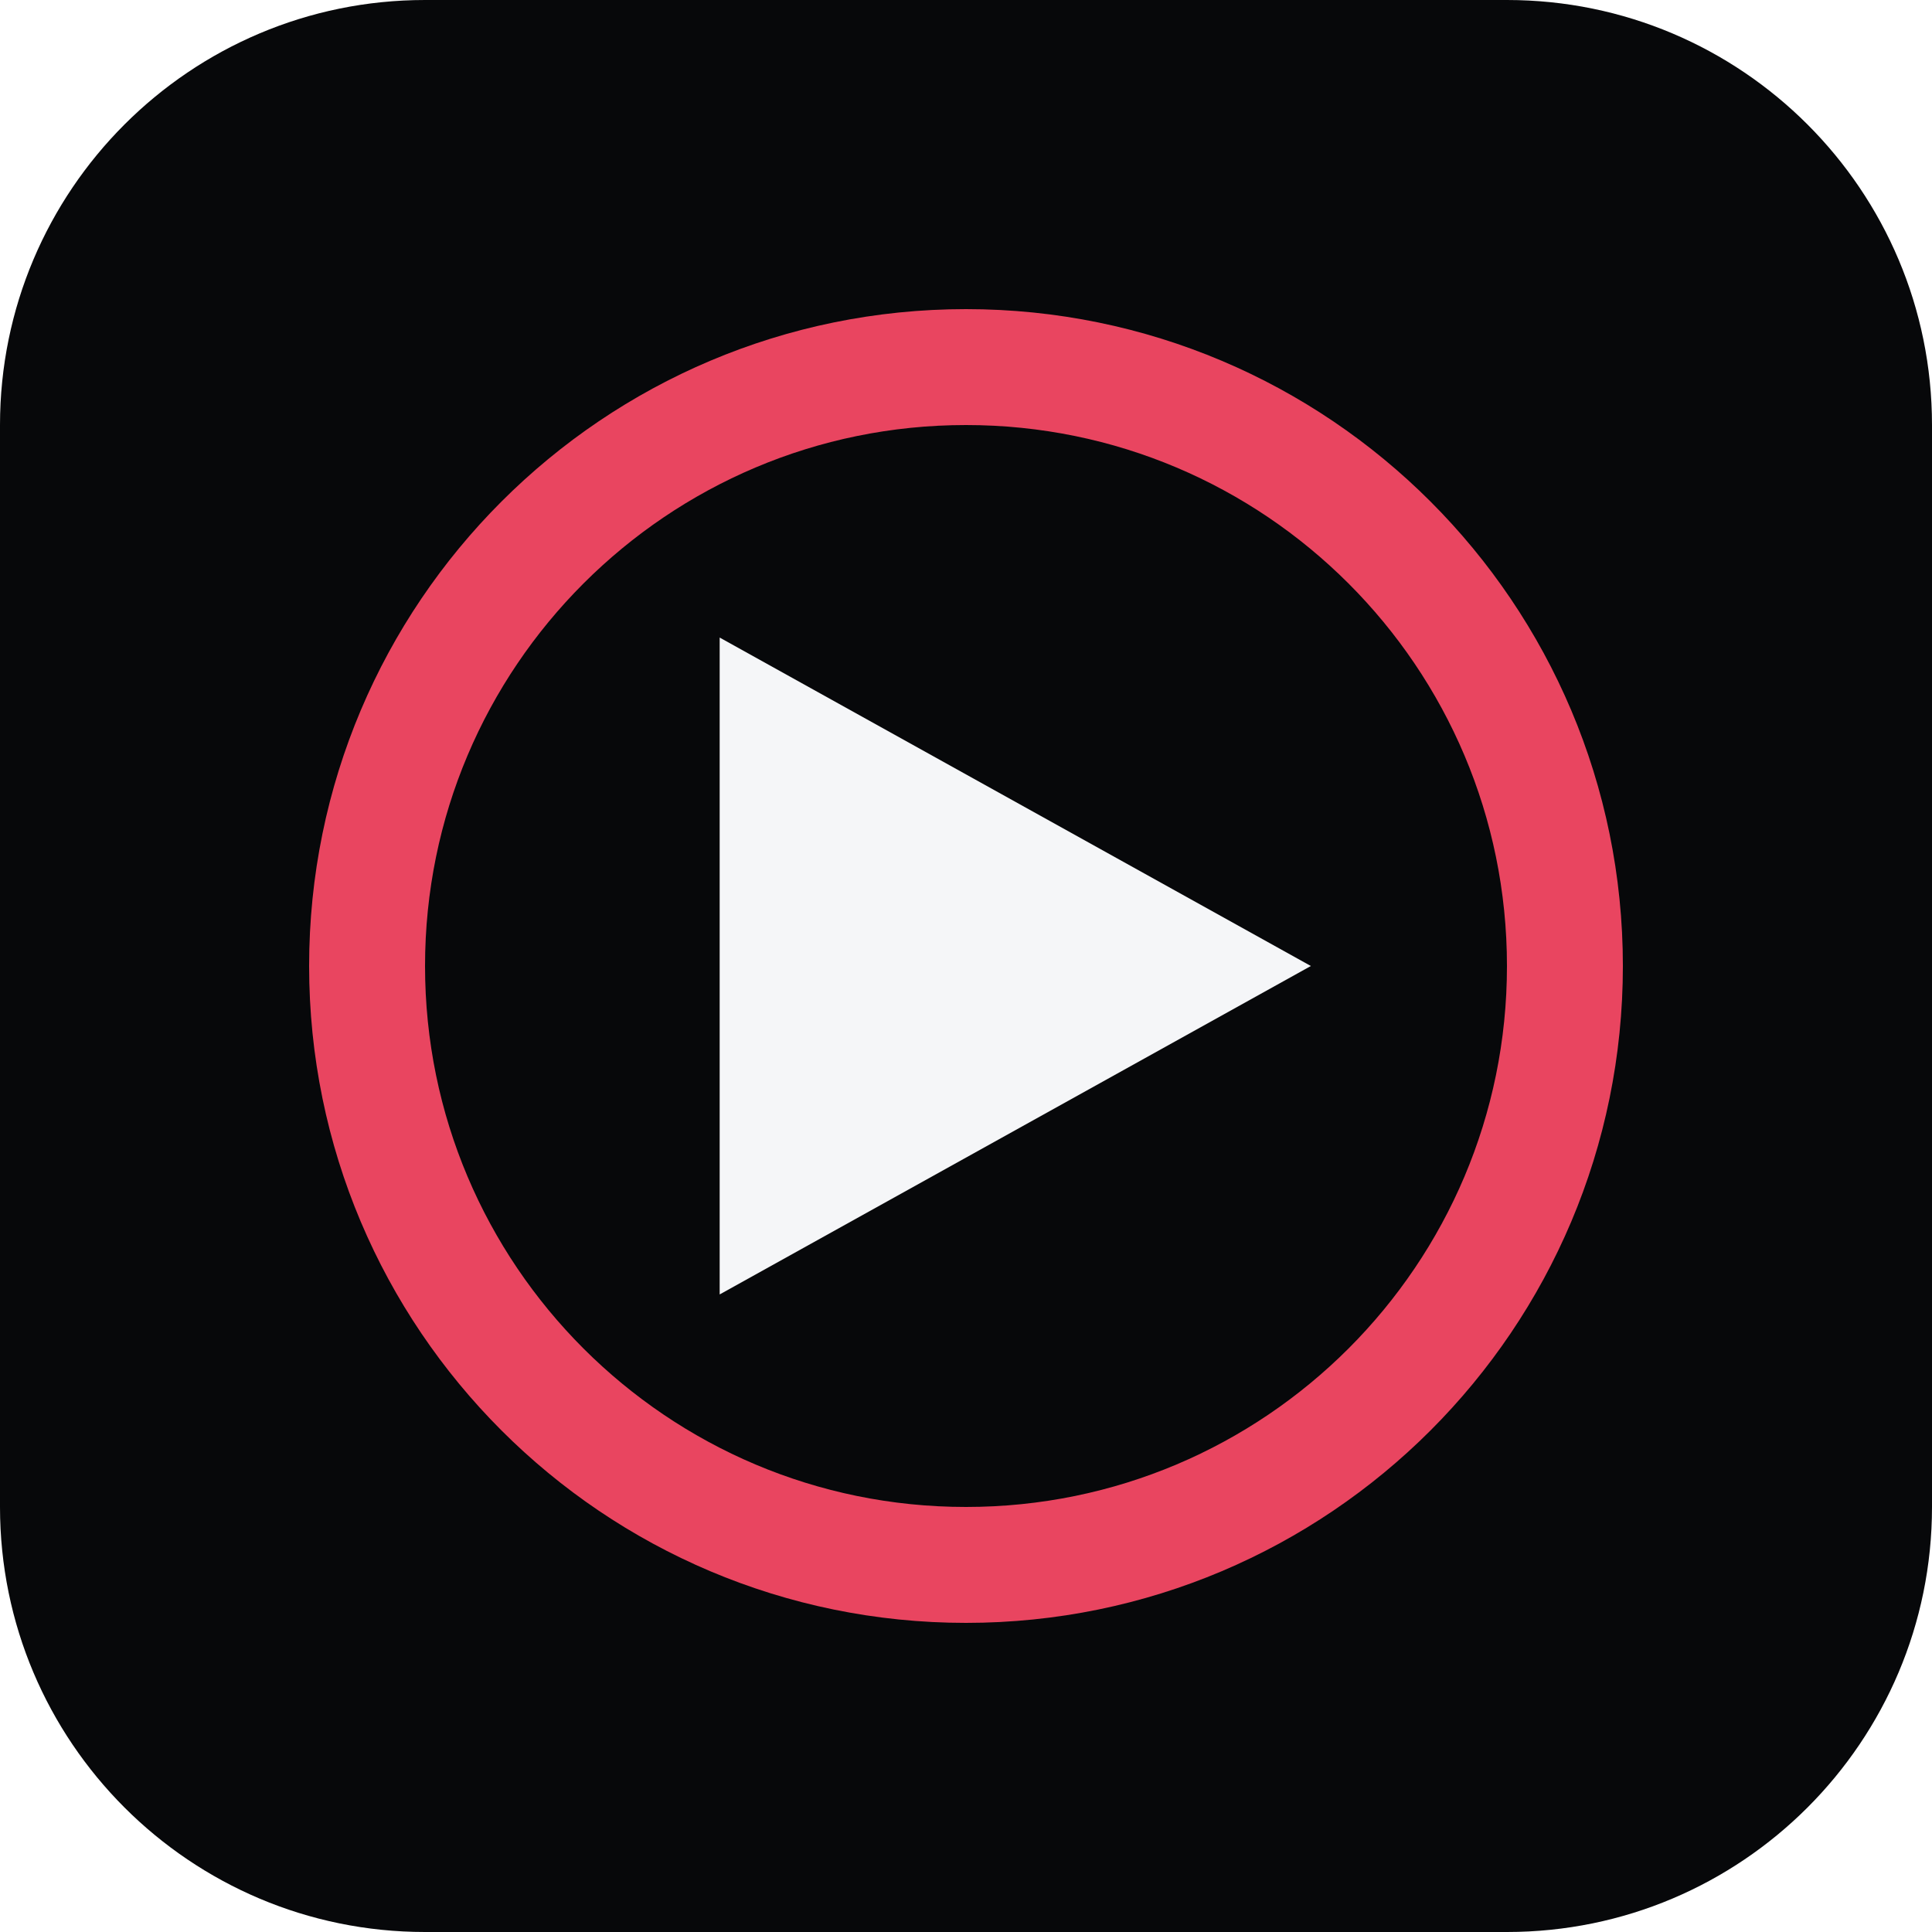
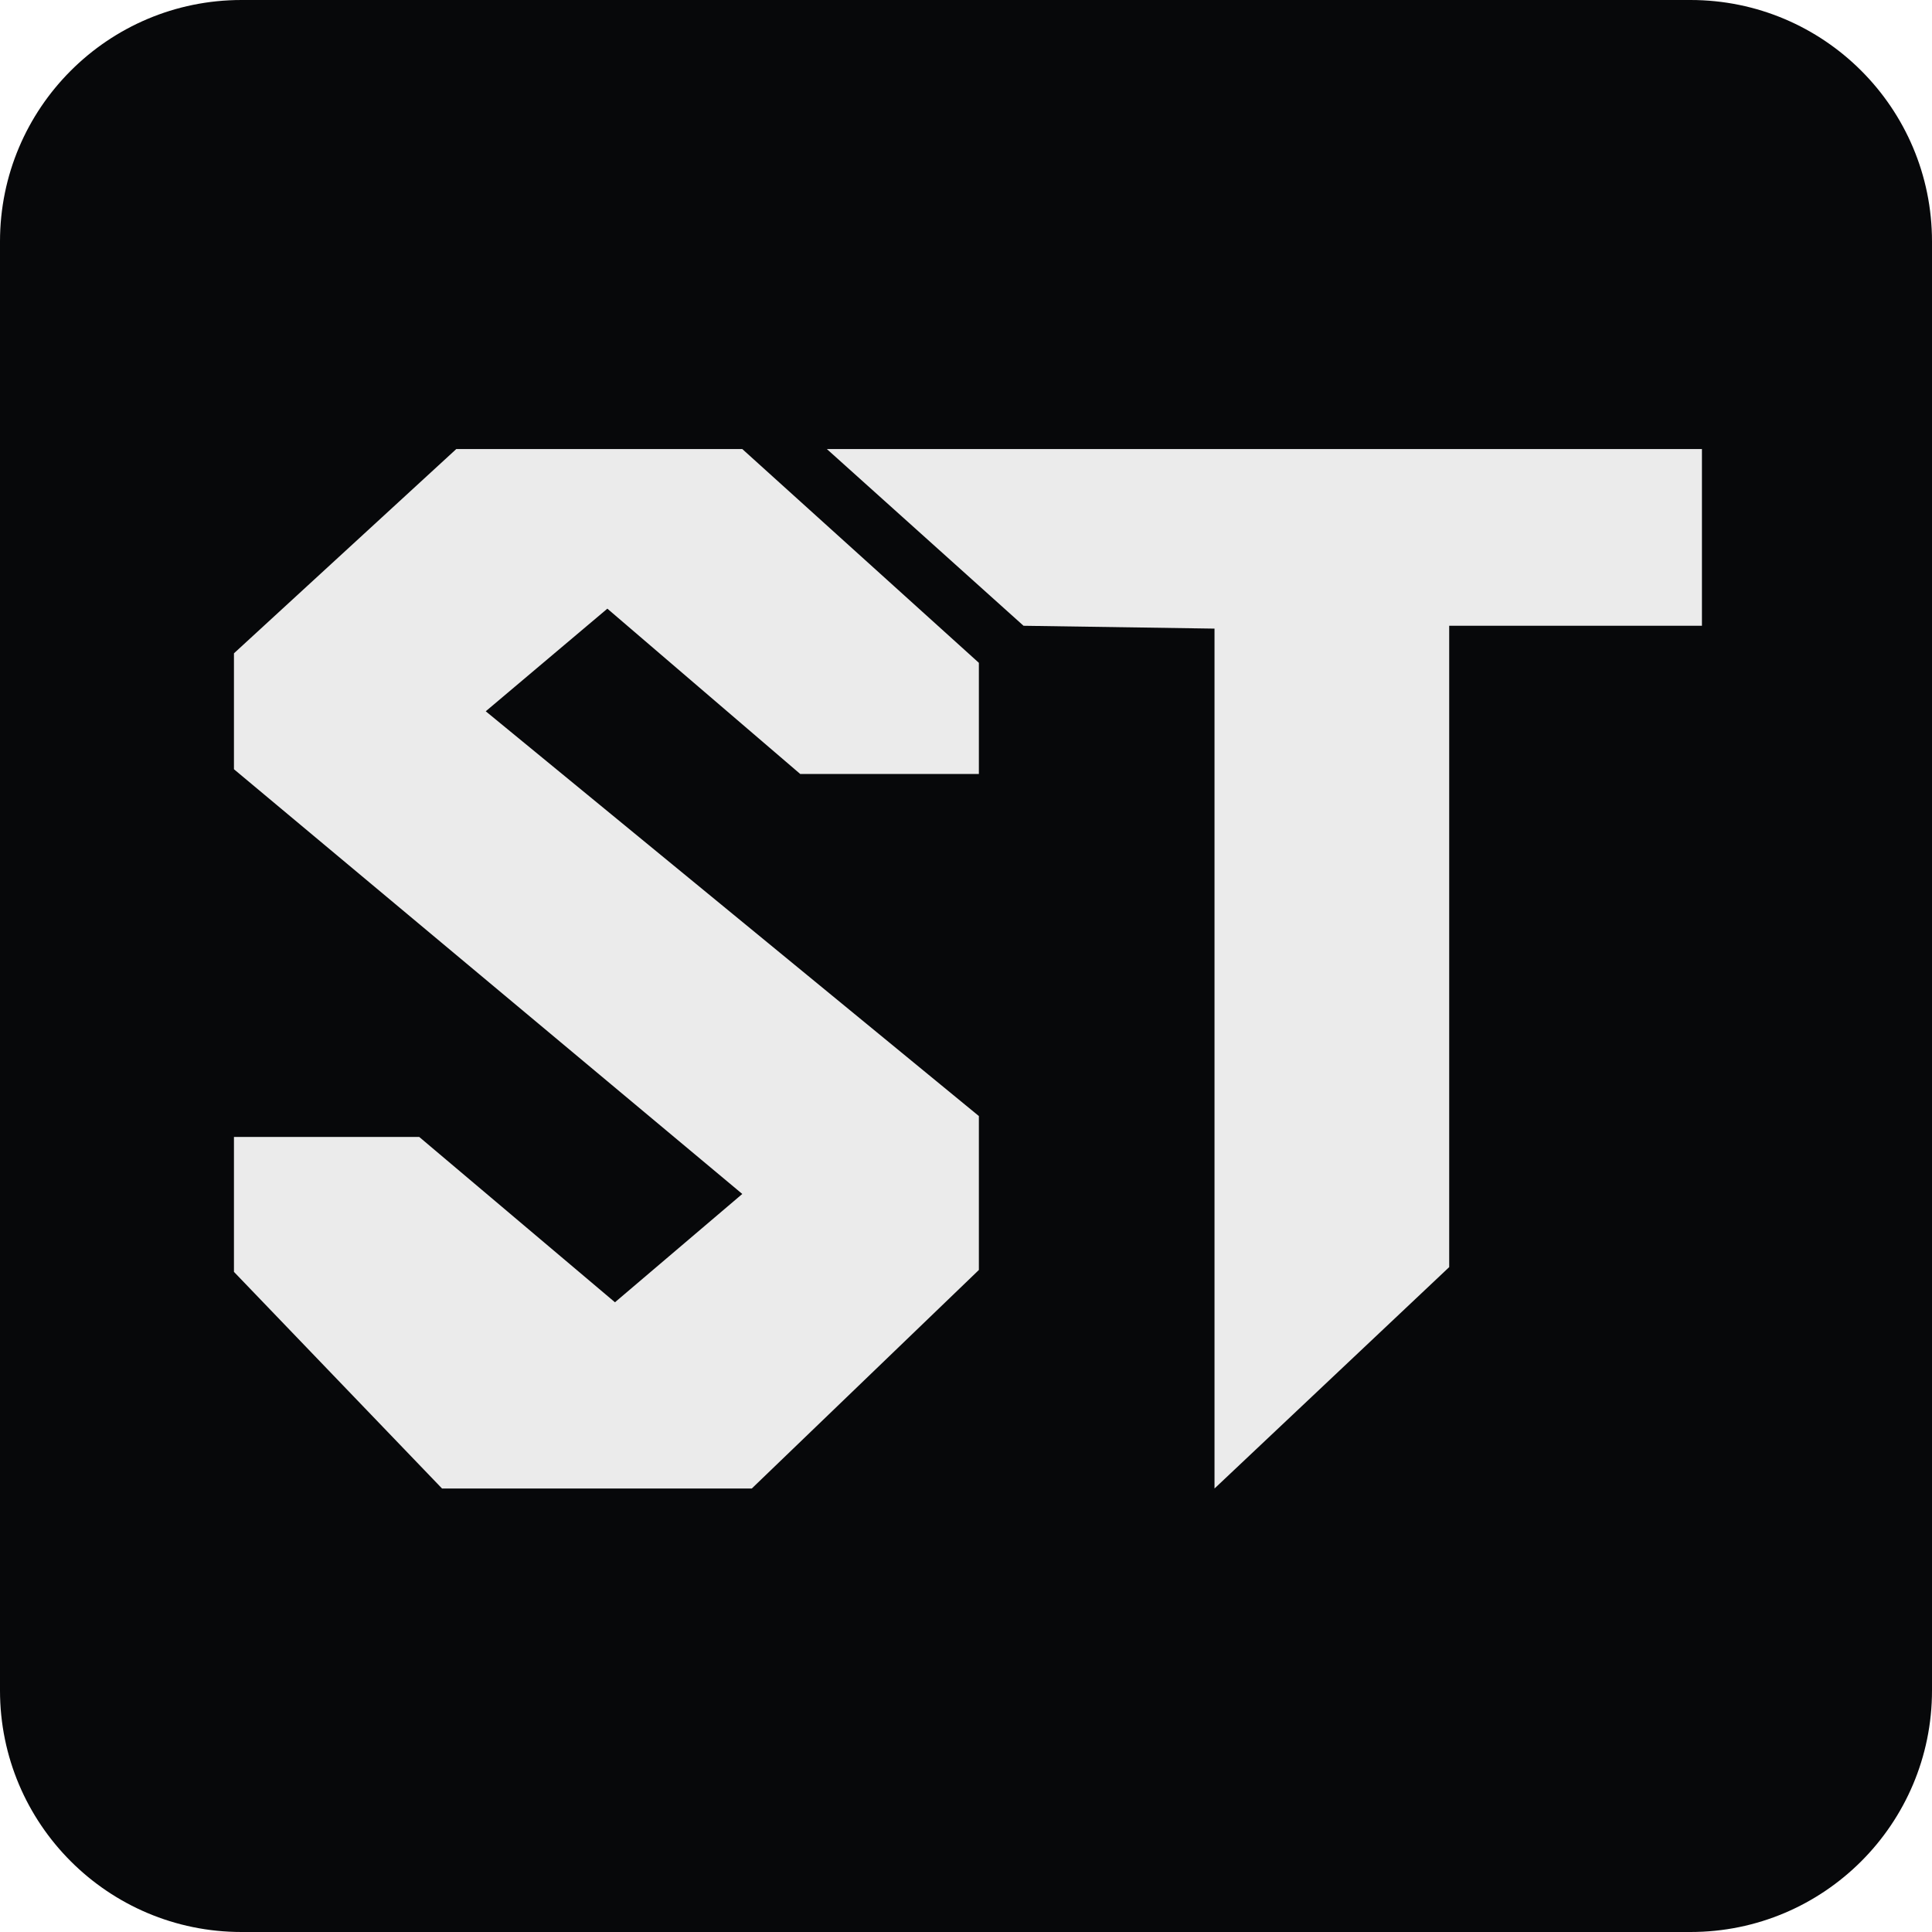
- <svg xmlns="http://www.w3.org/2000/svg" viewBox="0 0 100 100">
-   <rect width="100" height="100" rx="22" fill="#07080a" />
-   <circle cx="50" cy="50" r="31" fill="none" stroke="#e94560" stroke-width="6" />
-   <path d="M37.25 33v34L67.85 50z" fill="#f5f6f8" />
+ <svg xmlns="http://www.w3.org/2000/svg" viewBox="0 0 512 512">
+   <rect width="512" height="512" rx="64" fill="#07080a" />
+   <path transform="translate(62 119) scale(.2518)" fill="#ebebeb" d="M234 0L0 215L0 337L535 784L401 898L195 724L0 724L0 866L219 1094L545 1094L784 864L784 702L265 276L393 168L596 342L784 342L784 225L535 0ZM624 0L1545 0L1545 186L1279 186L1279 861L1032 1094L1032 189L831 186Z" />
</svg>
